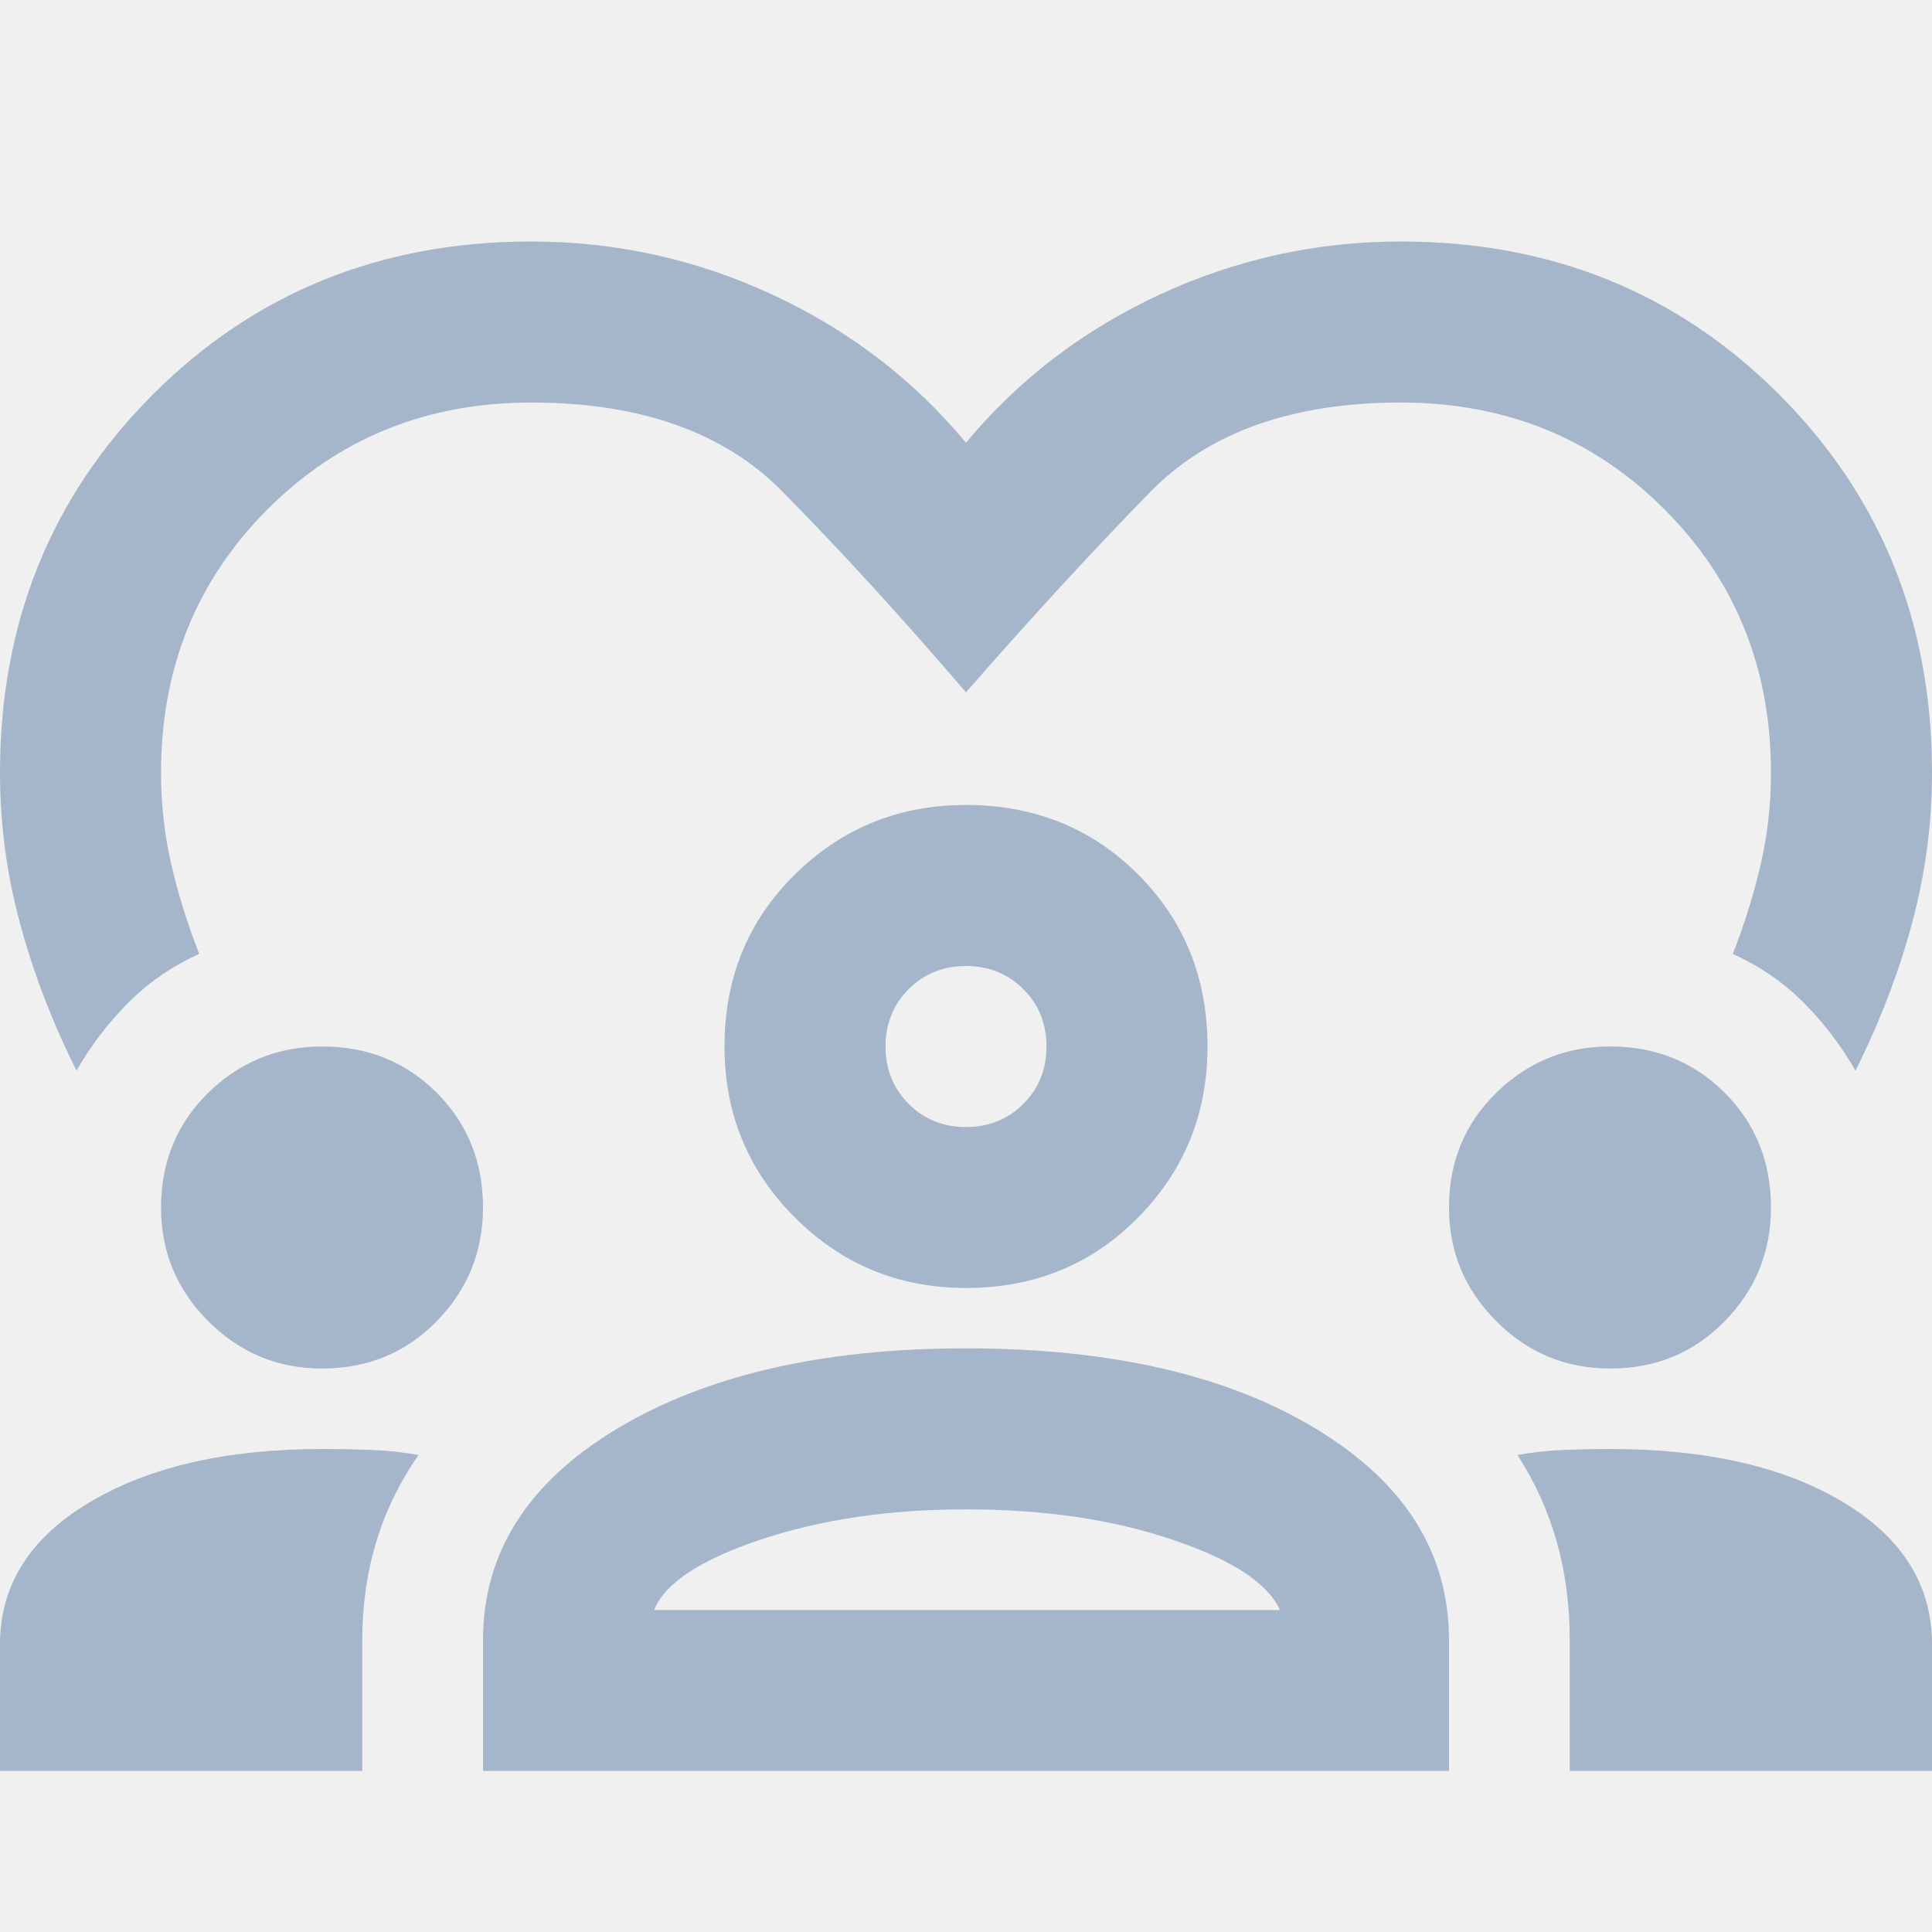
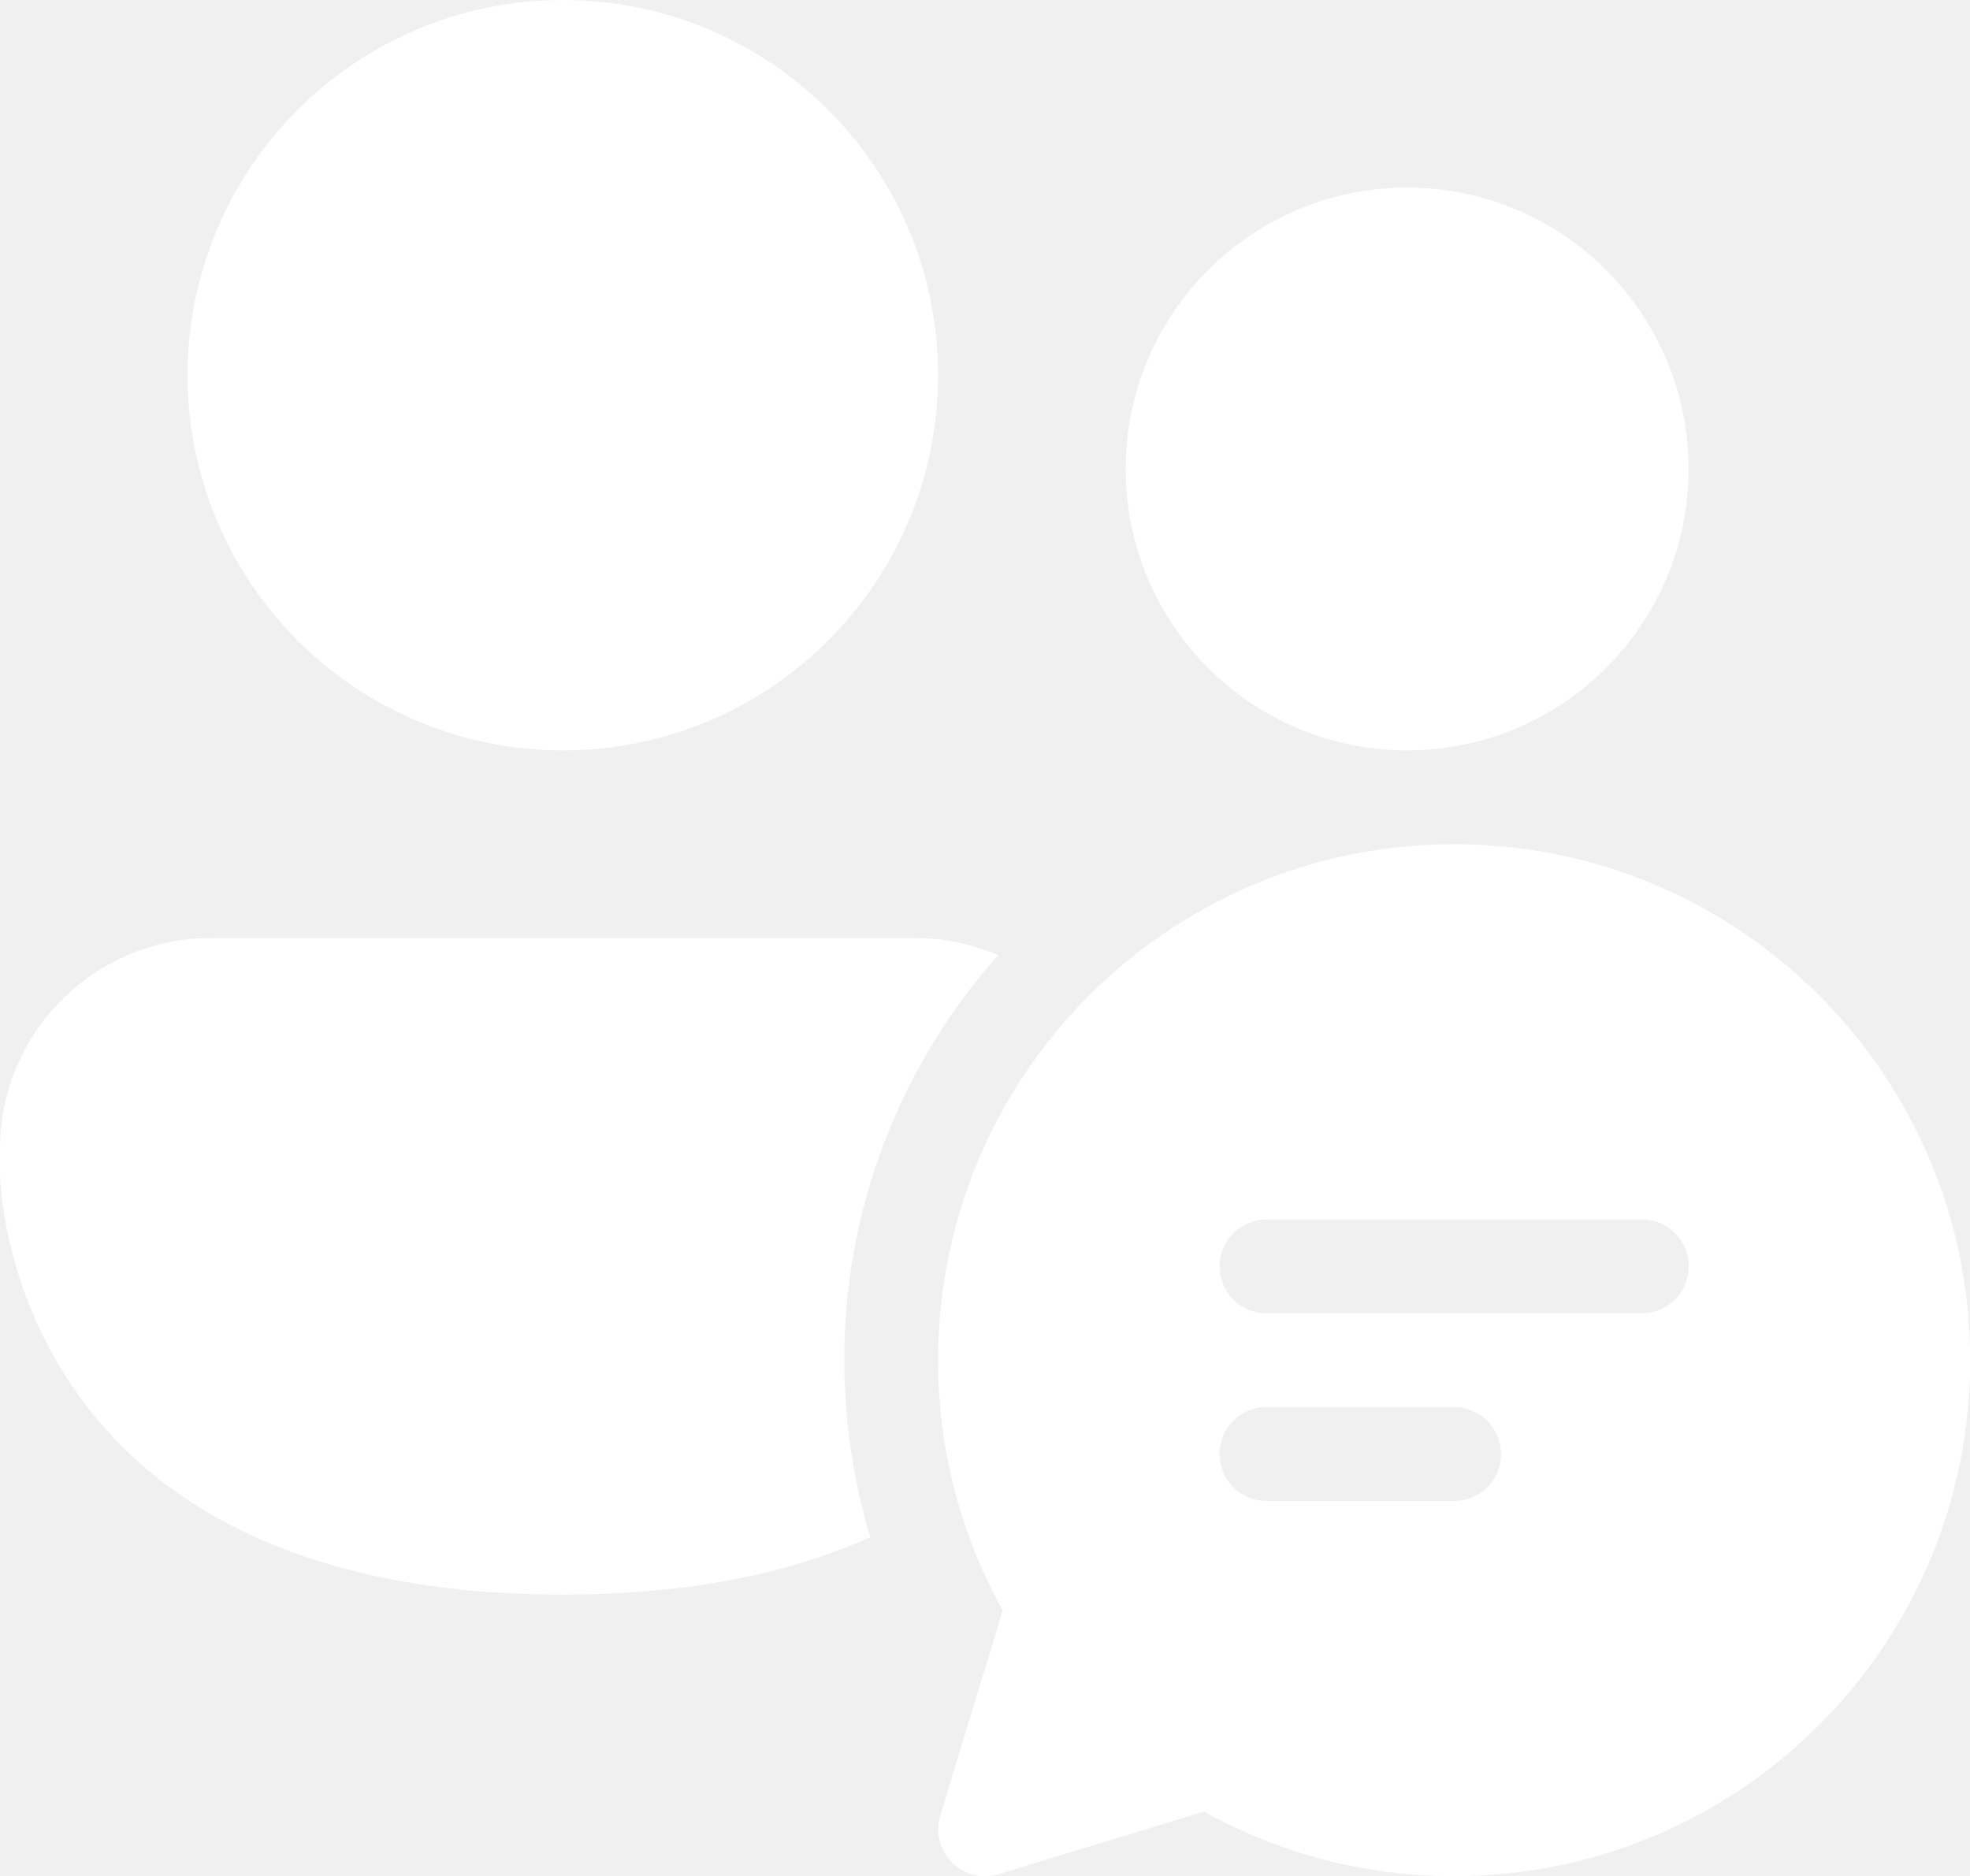
- <svg xmlns="http://www.w3.org/2000/svg" width="20" height="20" viewBox="0 0 20 20" fill="none">
-   <mask id="mask0_10214_490" style="mask-type:alpha" maskUnits="userSpaceOnUse" x="0" y="0" width="20" height="20">
-     <rect width="20" height="20" fill="#D9D9D9" />
-   </mask>
-   <g mask="url(#mask0_10214_490)">
-     <path d="M0.792 11.083C0.542 10.583 0.347 10.076 0.208 9.562C0.069 9.049 0 8.528 0 8C0 6.444 0.528 5.139 1.583 4.083C2.639 3.028 3.944 2.5 5.5 2.5C6.375 2.5 7.208 2.684 8 3.052C8.792 3.42 9.458 3.931 10 4.583C10.542 3.931 11.208 3.42 12 3.052C12.792 2.684 13.625 2.5 14.5 2.5C16.056 2.5 17.361 3.028 18.417 4.083C19.472 5.139 20 6.444 20 8C20 8.528 19.931 9.049 19.792 9.562C19.653 10.076 19.458 10.583 19.208 11.083C19.056 10.819 18.875 10.583 18.667 10.375C18.458 10.167 18.215 10 17.938 9.875C18.062 9.556 18.16 9.243 18.229 8.938C18.299 8.632 18.333 8.319 18.333 8C18.333 6.917 17.965 6.007 17.229 5.271C16.493 4.535 15.583 4.167 14.5 4.167C13.375 4.167 12.51 4.476 11.906 5.094C11.302 5.712 10.667 6.403 10 7.167C9.333 6.389 8.698 5.694 8.094 5.083C7.49 4.472 6.625 4.167 5.5 4.167C4.417 4.167 3.507 4.535 2.771 5.271C2.035 6.007 1.667 6.917 1.667 8C1.667 8.319 1.701 8.632 1.771 8.938C1.84 9.243 1.938 9.556 2.062 9.875C1.785 10 1.542 10.167 1.333 10.375C1.125 10.583 0.944 10.819 0.792 11.083ZM0 18.333V17.021C0 16.41 0.309 15.92 0.927 15.552C1.545 15.184 2.347 15 3.333 15C3.514 15 3.688 15.004 3.854 15.01C4.021 15.017 4.181 15.035 4.333 15.062C4.139 15.34 3.993 15.639 3.896 15.958C3.799 16.278 3.75 16.618 3.75 16.979V18.333H0ZM5 18.333V16.979C5 16.076 5.462 15.347 6.385 14.792C7.309 14.236 8.514 13.958 10 13.958C11.5 13.958 12.708 14.236 13.625 14.792C14.542 15.347 15 16.076 15 16.979V18.333H5ZM16.25 18.333V16.979C16.25 16.618 16.205 16.278 16.115 15.958C16.024 15.639 15.889 15.34 15.708 15.062C15.861 15.035 16.017 15.017 16.177 15.01C16.337 15.004 16.5 15 16.667 15C17.667 15 18.472 15.184 19.083 15.552C19.694 15.92 20 16.41 20 17.021V18.333H16.25ZM10 15.625C9.208 15.625 8.5 15.729 7.875 15.938C7.25 16.146 6.882 16.389 6.771 16.667H13.25C13.125 16.389 12.754 16.146 12.135 15.938C11.517 15.729 10.806 15.625 10 15.625ZM3.333 14.167C2.875 14.167 2.483 14.004 2.156 13.677C1.83 13.351 1.667 12.958 1.667 12.5C1.667 12.028 1.83 11.632 2.156 11.312C2.483 10.993 2.875 10.833 3.333 10.833C3.806 10.833 4.201 10.993 4.521 11.312C4.84 11.632 5 12.028 5 12.5C5 12.958 4.84 13.351 4.521 13.677C4.201 14.004 3.806 14.167 3.333 14.167ZM16.667 14.167C16.208 14.167 15.816 14.004 15.49 13.677C15.163 13.351 15 12.958 15 12.5C15 12.028 15.163 11.632 15.49 11.312C15.816 10.993 16.208 10.833 16.667 10.833C17.139 10.833 17.535 10.993 17.854 11.312C18.174 11.632 18.333 12.028 18.333 12.5C18.333 12.958 18.174 13.351 17.854 13.677C17.535 14.004 17.139 14.167 16.667 14.167ZM10 13.333C9.306 13.333 8.715 13.09 8.229 12.604C7.743 12.118 7.5 11.528 7.5 10.833C7.5 10.125 7.743 9.531 8.229 9.052C8.715 8.573 9.306 8.333 10 8.333C10.708 8.333 11.302 8.573 11.781 9.052C12.26 9.531 12.5 10.125 12.5 10.833C12.5 11.528 12.26 12.118 11.781 12.604C11.302 13.09 10.708 13.333 10 13.333ZM10 10C9.764 10 9.566 10.08 9.406 10.24C9.247 10.399 9.167 10.597 9.167 10.833C9.167 11.069 9.247 11.267 9.406 11.427C9.566 11.587 9.764 11.667 10 11.667C10.236 11.667 10.434 11.587 10.594 11.427C10.754 11.267 10.833 11.069 10.833 10.833C10.833 10.597 10.754 10.399 10.594 10.24C10.434 10.08 10.236 10 10 10Z" fill="#A5B5CA" />
-   </g>
+ <svg xmlns="http://www.w3.org/2000/svg" width="21" height="20" viewBox="0 0 21 20" fill="none">
+   <path d="M10 4C10 6.209 8.209 8 6 8C3.791 8 2 6.209 2 4C2 1.791 3.791 0 6 0C8.209 0 10 1.791 10 4ZM18 5C18 6.657 16.657 8 15 8C13.343 8 12 6.657 12 5C12 3.343 13.343 2 15 2C16.657 2 18 3.343 18 5ZM0 12.25C0 11.007 1.007 10 2.25 10H9.75C10.066 10 10.367 10.065 10.64 10.183C9.62 11.331 9 12.843 9 14.5C9 15.156 9.097 15.79 9.278 16.387C8.458 16.759 7.39 17 6 17C0 17 0 12.5 0 12.5V12.25ZM15.501 20.002C18.539 20.002 21.002 17.54 21.002 14.501C21.002 11.463 18.539 9 15.501 9C12.463 9 10 11.463 10 14.501C10 15.469 10.25 16.379 10.689 17.169L10.023 19.355C9.907 19.738 10.264 20.096 10.647 19.98L12.834 19.314C13.624 19.753 14.534 20.002 15.501 20.002ZM13.501 14.001C13.225 14.001 13.001 13.777 13.001 13.501C13.001 13.225 13.225 13.001 13.501 13.001H17.502C17.778 13.001 18.002 13.225 18.002 13.501C18.002 13.777 17.778 14.001 17.502 14.001H13.501ZM15.501 16.002H13.501C13.225 16.002 13.001 15.778 13.001 15.501C13.001 15.225 13.225 15.001 13.501 15.001H15.501C15.777 15.001 16.001 15.225 16.001 15.501C16.001 15.778 15.777 16.002 15.501 16.002Z" fill="white" />
</svg>
